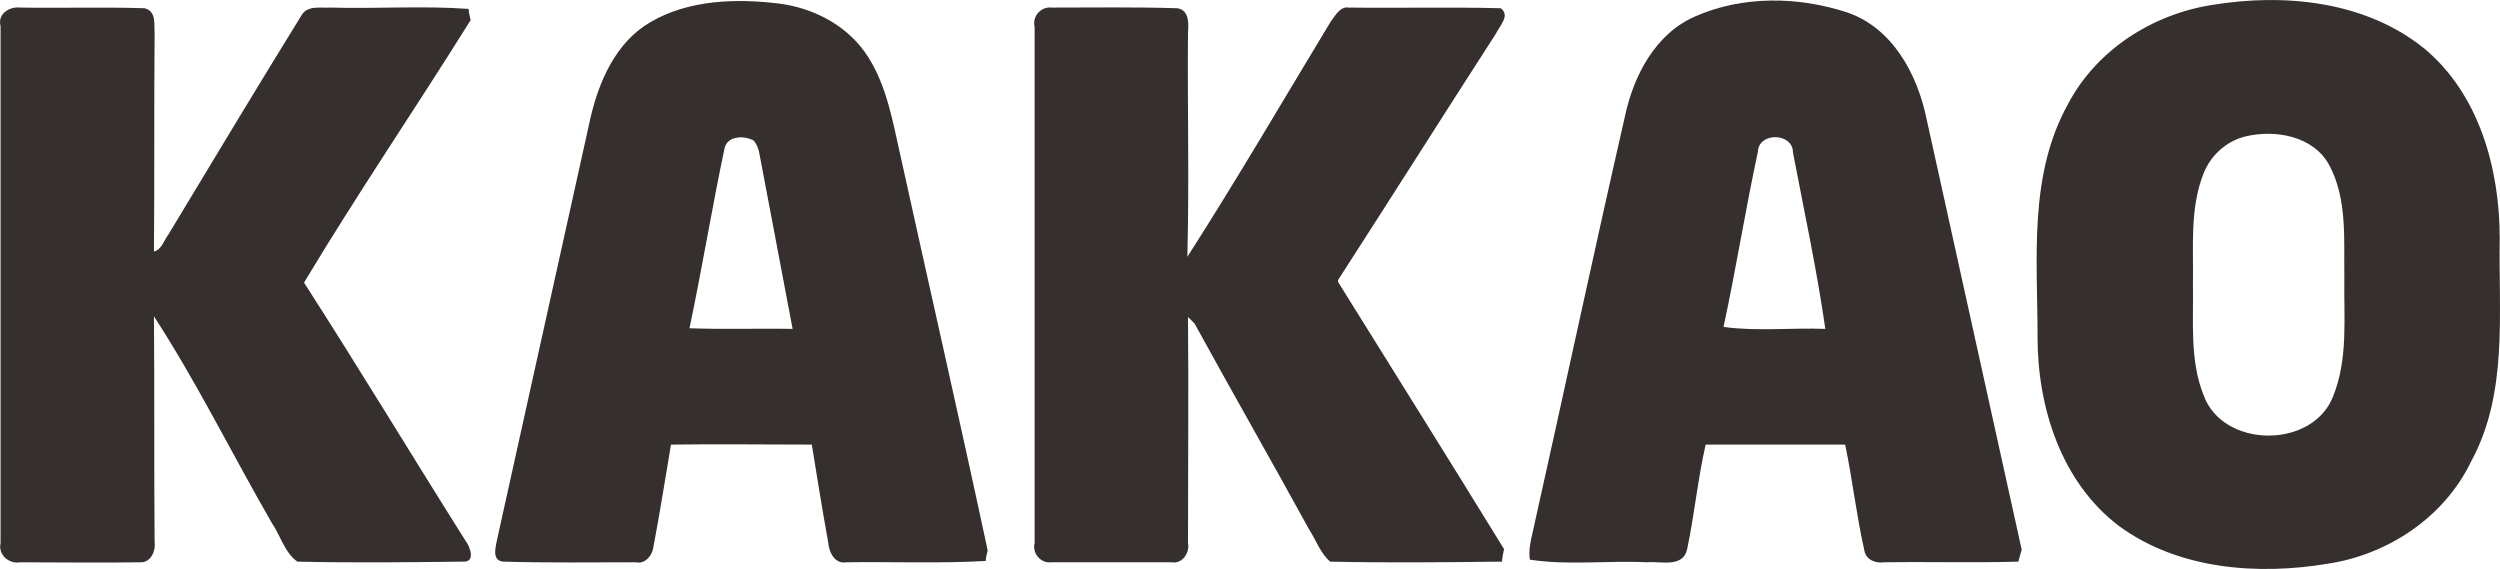
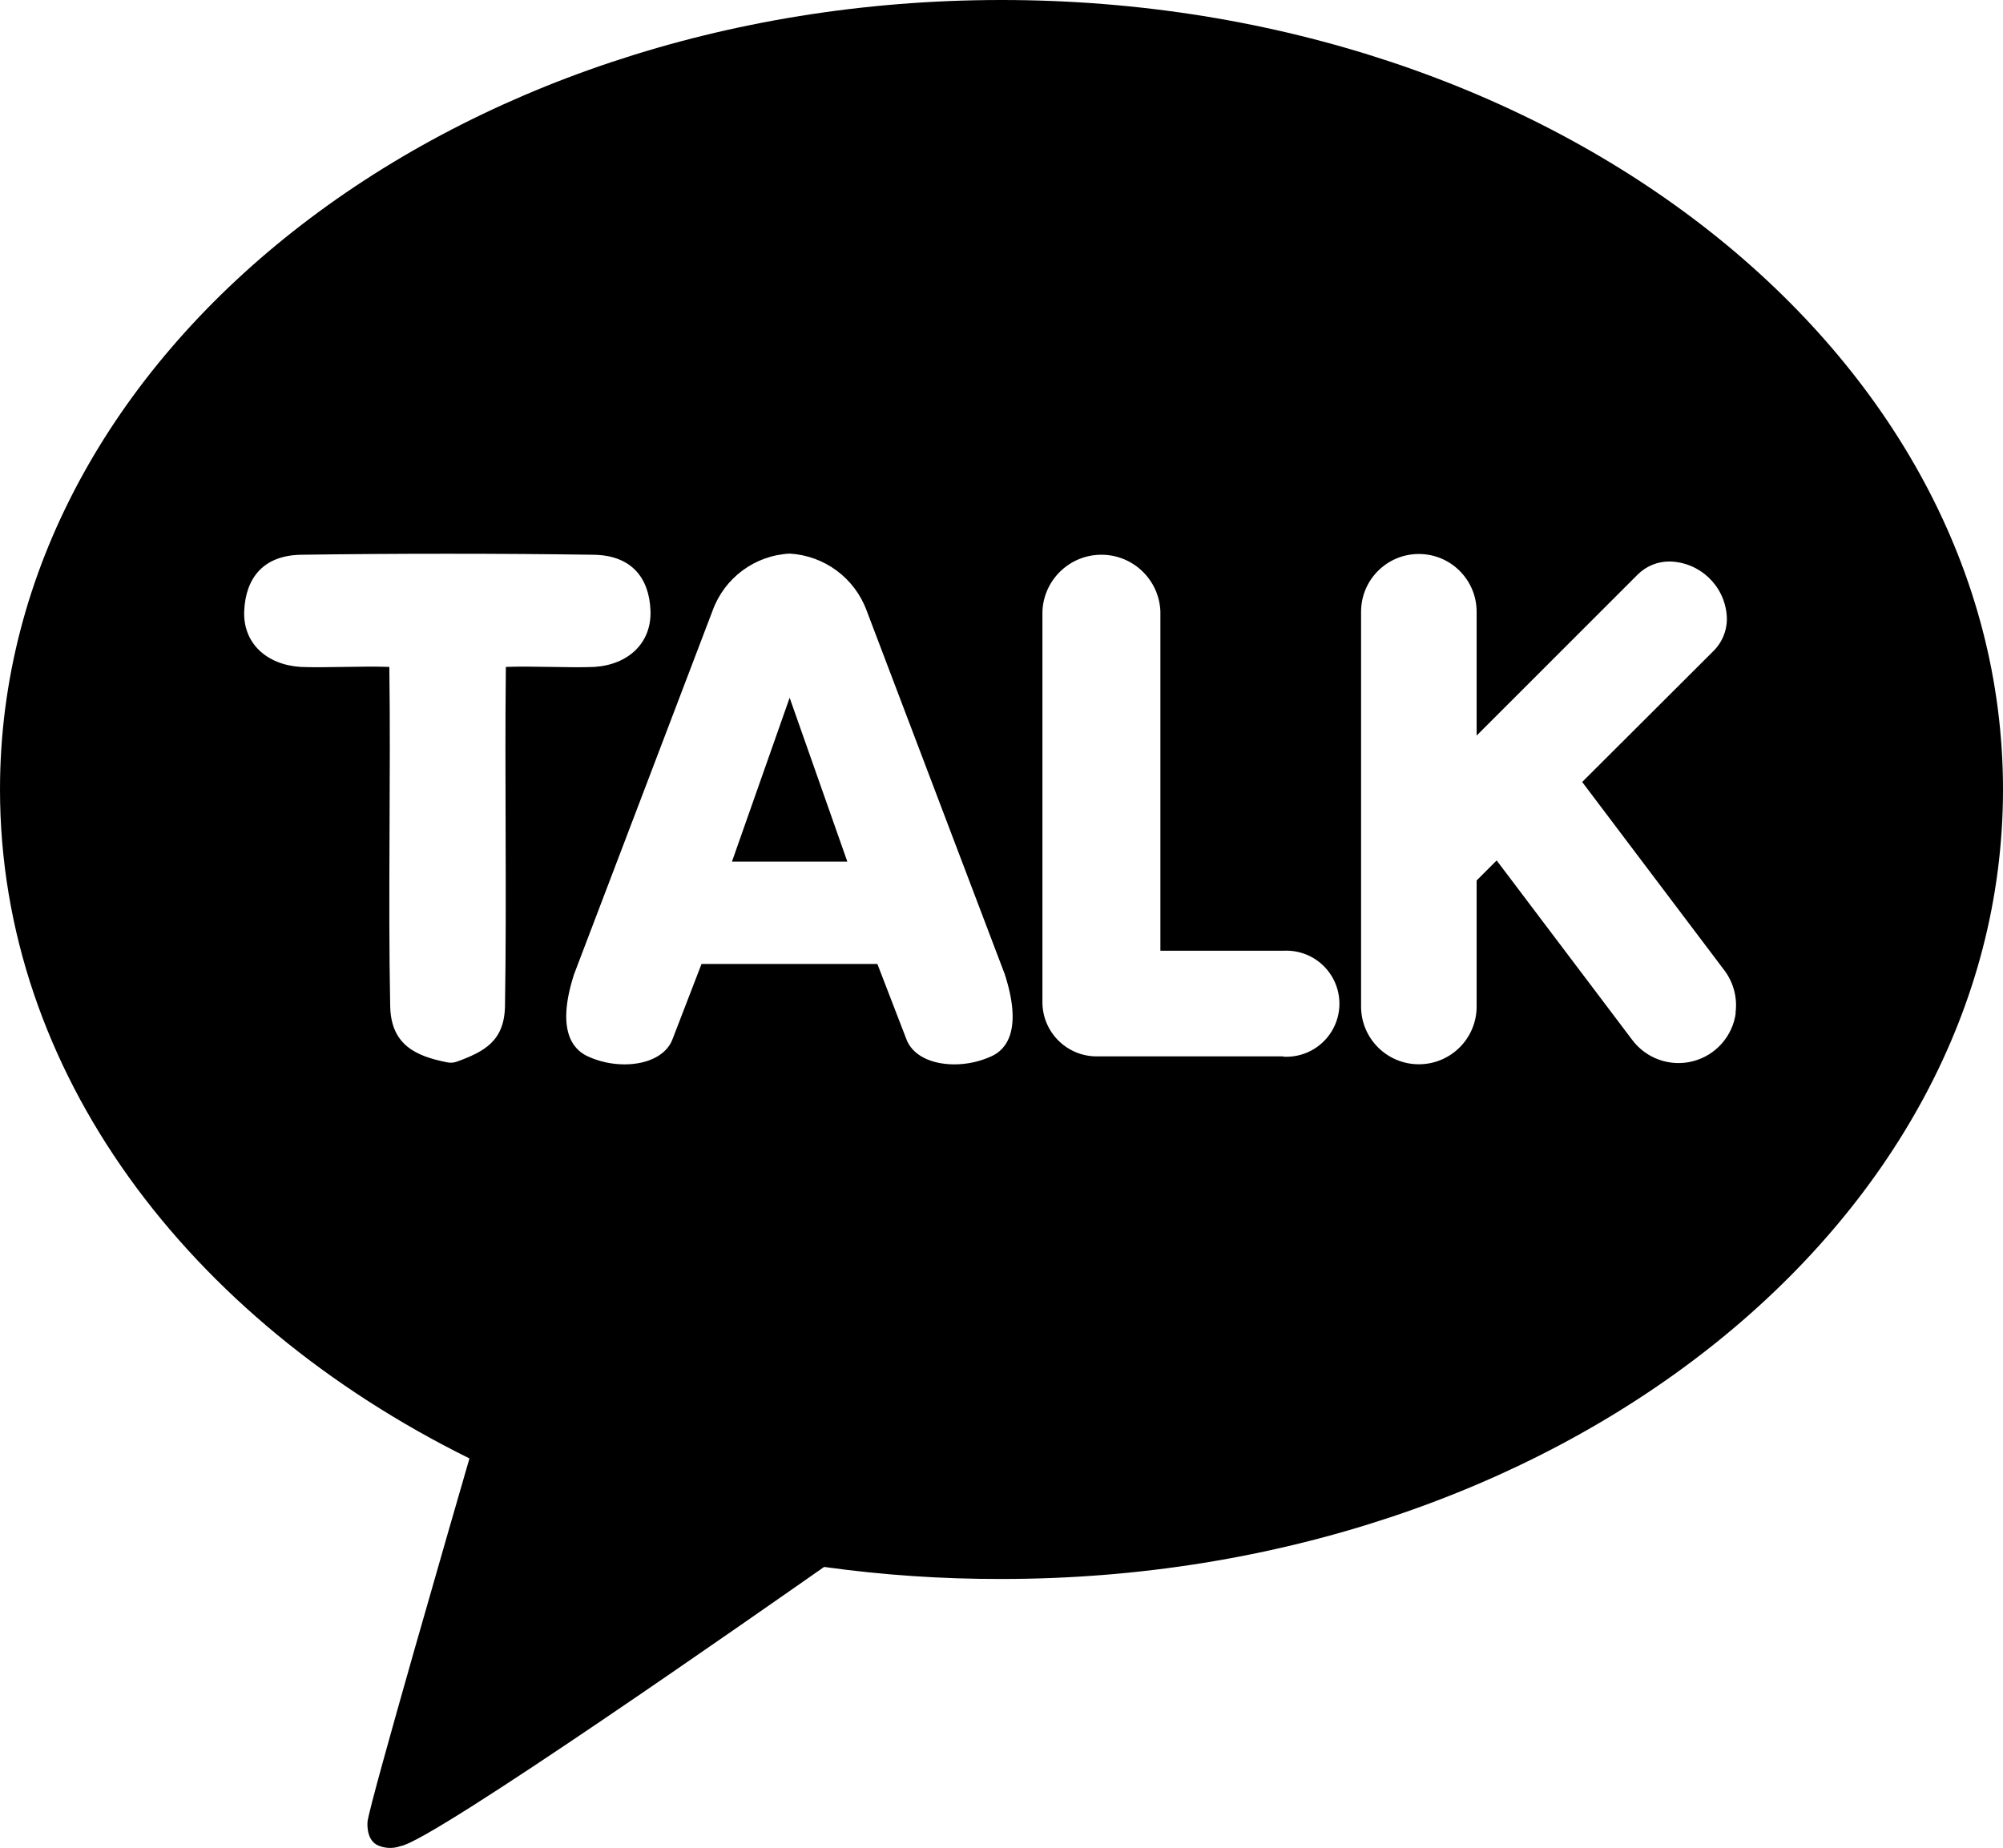
- <svg xmlns="http://www.w3.org/2000/svg" width="2500" height="569" viewBox="15.915 181.957 378.127 86.055">
-   <path fill="#352F2E" d="M16 185.9c-.5-1.801 1.3-3 3-2.801 6.3.101 12.5-.1 18.8.101 1.8.5 1.4 2.399 1.5 3.8-.1 11 0 22-.1 33 1.199-.3 1.5-1.7 2.199-2.6C48.1 206.3 54.7 195.3 61.5 184.3c.899-1.6 2.899-1.1 4.399-1.2 7 .2 14-.3 20.9.2 0 .4.2 1.3.3 1.7-8.3 13.3-17.1 26.2-25.2 39.7 8.301 12.899 16.2 26 24.4 39 .7.899 1.6 3.3-.3 3.2-8.4.1-16.7.199-25.101 0C59 265.6 58.3 262.9 57 261c-6-10.4-11.3-21.2-17.8-31.2.1 11.4 0 22.8.1 34.101.2 1.399-.6 3.199-2.2 3.1-6 .1-12.1 0-18.1 0-1.7.3-3.4-1.1-3-2.9V185.9zM172.4 186c-.399-1.6 1-3.1 2.601-2.9 6.3 0 12.6-.1 19 .101 1.8.3 1.7 2.3 1.6 3.7-.1 11.3.2 22.6-.1 33.899 7.5-11.7 14.5-23.7 21.7-35.6.699-.9 1.399-2.3 2.699-2.101 7.7.101 15.4-.1 23 .101 1.5 1.1-.199 2.7-.699 3.8-8 12.4-15.9 24.9-23.9 37.3v.3c8.4 13.5 16.8 26.9 25.1 40.4-.1.5-.3 1.4-.3 1.9-8.7.1-17.399.199-26 0-1.5-1.301-2.1-3.2-3.2-4.9-5.699-10.4-11.6-20.7-17.3-31.1l-1-1c.101 11.399 0 22.8 0 34.199.3 1.5-.899 3.2-2.5 2.9h-18.2c-1.6.2-2.899-1.4-2.5-2.9L172.4 186zM394 218c0-10.5-3.101-21.8-11.4-28.7-8.9-7.2-21.2-8.399-32.1-6.6-9 1.399-17.5 6.8-21.801 15-6 10.8-4.6 23.5-4.6 35.3 0 10.6 3.6 21.9 12.3 28.5 9 6.6 21 7.5 31.7 5.7 9.1-1.4 17.6-7.101 21.6-15.5C395.3 241.4 393.8 229.3 394 218zm-25.2 23.9c-3.101 8-16.7 7.899-19.601-.2-2.1-5.3-1.5-11.101-1.6-16.7.1-5.6-.5-11.5 1.6-16.8 1.101-2.8 3.5-4.9 6.301-5.601 4.5-1.1 10.3-.1 12.699 4.301 2.801 5.2 2.201 11.4 2.301 17.1-.1 6 .6 12.2-1.7 17.9zM152 205c-1.101-4.9-2-10-4.7-14.3-2.9-4.7-8.1-7.5-13.5-8.2-6.5-.8-13.7-.6-19.5 2.8-5.2 3-7.8 8.9-9.1 14.601C100.5 221 95.9 242 91.2 263.1c-.2 1.2-1.1 3.6.8 3.8 6.7.199 13.399.1 20.1.1 1.3.3 2.4-.9 2.601-2.1 1-5.2 1.8-10.4 2.699-15.7 7.101-.101 14.2 0 21.301 0 .8 5 1.6 9.899 2.5 14.899.1 1.4 1 3.2 2.699 2.9 7-.1 14.101.2 21.101-.2 0-.399.2-1.2.3-1.6C161 245.1 156.4 225 152 205zm-31.8 26.6c1.899-9 3.399-18.199 5.3-27.199.399-1.9 2.899-2 4.399-1.2.9 1 .9 2.399 1.2 3.7 1.601 8.3 3.101 16.5 4.7 24.8-5.199-.101-10.399.099-15.599-.101zM307.3 199.9c-1.4-6.801-5.2-13.801-12.1-16.101-7.4-2.399-15.7-2.5-22.801.601-6.1 2.6-9.399 9-10.699 15.1-4.801 21-9.301 42.1-14 63.1-.301 1.301-.601 2.601-.4 4 5.8.9 11.8.101 17.7.4 2-.2 5.5.9 6.1-2 1.101-5.2 1.601-10.6 2.8-15.8h21.101c1.1 5.3 1.7 10.7 2.899 16 .2 1.399 1.7 2 3 1.8 6.8-.1 13.601.1 20.3-.1.101-.5.4-1.4.5-1.801-4.8-21.799-9.6-43.499-14.4-65.199zm-30.7 31.5c1.9-8.801 3.3-17.7 5.2-26.5.1-3 5.3-2.9 5.3.1 1.7 8.9 3.601 17.7 4.9 26.7-5.1-.2-10.3.4-15.4-.3z" />
+ <svg xmlns="http://www.w3.org/2000/svg" viewBox="0 0 208 191.94">
+   <g>
+     <polygon class="cls-1" points="76.01 89.49 87.99 89.49 87.99 89.49 82 72.47 76.01 89.49" />
+     <path class="cls-1" d="M104,0C46.56,0,0,36.71,0,82c0,29.28,19.47,55,48.75,69.48-1.59,5.49-10.24,35.34-10.58,37.69,0,0-.21,1.76.93,2.43a3.14,3.14,0,0,0,2.48.15c3.28-.46,38-24.81,44-29A131.56,131.56,0,0,0,104,164c57.44,0,104-36.71,104-82S161.44,0,104,0ZM52.53,69.27c-.13,11.6.1,23.8-.09,35.22-.06,3.65-2.16,4.74-5,5.78a1.88,1.88,0,0,1-1,.07c-3.25-.64-5.84-1.8-5.92-5.84-.23-11.41.07-23.63-.09-35.23-2.75-.11-6.67.11-9.22,0-3.54-.23-6-2.48-5.85-5.83s1.94-5.76,5.91-5.82c9.38-.14,21-.14,30.38,0,4,.06,5.78,2.48,5.9,5.82s-2.3,5.6-5.83,5.83C59.2,69.38,55.29,69.16,52.53,69.27Zm50.4,40.45a9.24,9.24,0,0,1-3.82.83c-2.5,0-4.41-1-5-2.65l-3-7.78H72.85l-3,7.78c-.58,1.63-2.49,2.65-5,2.65a9.16,9.16,0,0,1-3.81-.83c-1.66-.76-3.25-2.86-1.43-8.52L74,63.42a9,9,0,0,1,8-5.92,9.07,9.07,0,0,1,8,5.93l14.34,37.76C106.17,106.86,104.58,109,102.93,109.72Zm30.32,0H114a5.64,5.64,0,0,1-5.75-5.5V63.5a6.13,6.13,0,0,1,12.25,0V98.75h12.75a5.51,5.51,0,1,1,0,11Zm47-4.52A6,6,0,0,1,169.49,108L155.42,89.37l-2.08,2.08v13.09a6,6,0,0,1-12,0v-41a6,6,0,0,1,12,0V76.4l16.74-16.74a4.64,4.64,0,0,1,3.33-1.34,6.08,6.08,0,0,1,5.9,5.58A4.7,4.7,0,0,1,178,67.55L164.3,81.22l14.77,19.57A6,6,0,0,1,180.22,105.23Z" />
+   </g>
</svg>
